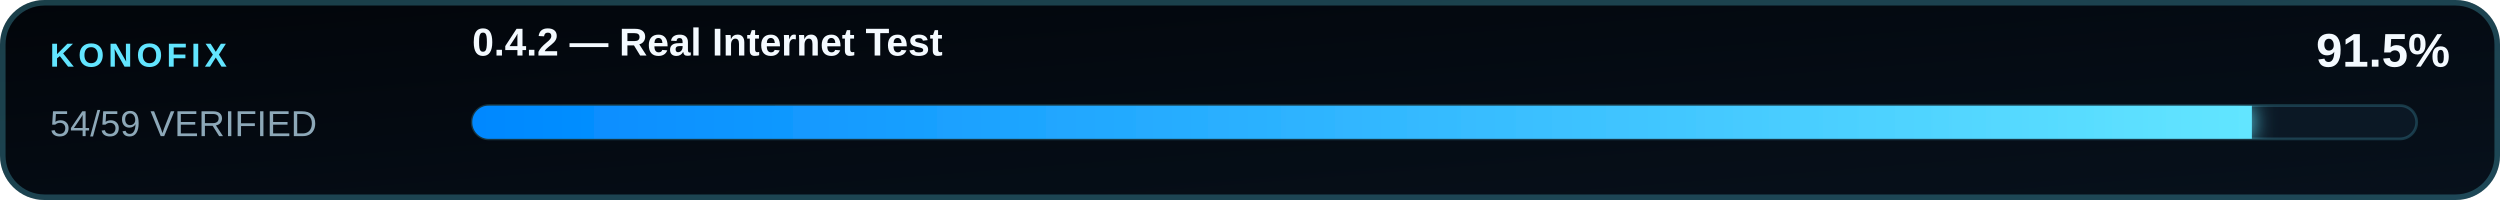
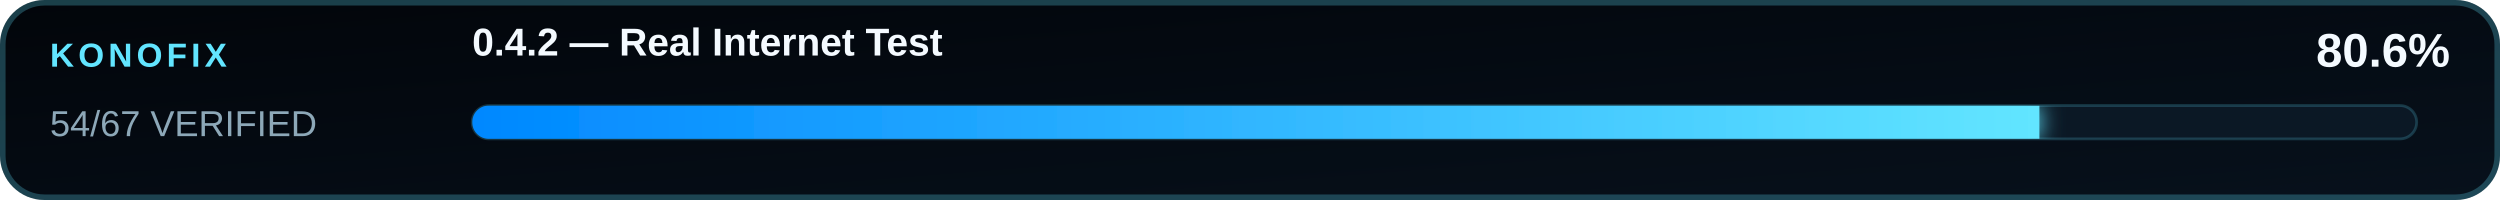
- <svg xmlns="http://www.w3.org/2000/svg" width="900" height="72" viewBox="0 0 900 72" role="img" aria-labelledby="miniTitle miniDesc" data-source="ROADMAP.md" data-completed="54" data-total="59" data-progress-percent="91.5%" data-fill-width="640.678">
+ <svg xmlns="http://www.w3.org/2000/svg" width="900" height="72" viewBox="0 0 900 72" role="img" aria-labelledby="miniTitle miniDesc" data-source="ROADMAP.md" data-completed="54" data-total="67" data-progress-percent="80.6%" data-fill-width="564.179">
  <defs>
    <linearGradient id="progressGradient" x1="0" y1="0" x2="1" y2="0">
      <stop offset="0" stop-color="#0088FF" />
      <stop offset="1" stop-color="#62E5FF" />
    </linearGradient>
    <linearGradient id="surfaceGradient" x1="0" y1="0" x2="1" y2="1">
      <stop offset="0" stop-color="#02050A" />
      <stop offset="1" stop-color="#07111C" />
    </linearGradient>
    <pattern id="grid" width="28" height="28" patternUnits="userSpaceOnUse">
      <path d="M 28 0 L 0 0 0 28" fill="none" stroke="#62E5FF" stroke-opacity="0.035" stroke-width="1" />
    </pattern>
    <filter id="glow" x="-20%" y="-80%" width="140%" height="260%">
      <feGaussianBlur stdDeviation="4" result="blur" />
      <feMerge>
        <feMergeNode in="blur" />
        <feMergeNode in="SourceGraphic" />
      </feMerge>
    </filter>
    <clipPath id="miniTrack">
      <rect x="170" y="38" width="700" height="12" rx="6" />
    </clipPath>
  </defs>
  <rect width="900" height="72" rx="16" fill="url(#surfaceGradient)" />
  <rect x="1" y="1" width="898" height="70" rx="15" fill="none" stroke="#62E5FF" stroke-opacity="0.26" stroke-width="2" />
  <text x="18" y="24" fill="#62E5FF" font-family="Segoe UI, Arial, sans-serif" font-size="12" font-weight="700" letter-spacing="1.5">KONOFIX</text>
-   <text x="18" y="49" fill="#8DA8B8" font-family="Segoe UI, Arial, sans-serif" font-size="13">54/59 VERIFIED</text>
+   <text x="18" y="49" fill="#8DA8B8" font-family="Segoe UI, Arial, sans-serif" font-size="13">54/67 VERIFIED</text>
  <text x="170" y="20" fill="#F4FAFF" font-family="Segoe UI, Arial, sans-serif" font-size="14" font-weight="600">0.4.2 — Real Internet Test</text>
  <rect x="170" y="38" width="700" height="12" rx="6" fill="#0B1825" stroke="#62E5FF" stroke-opacity="0.2" />
-   <rect data-role="progress-fill" x="170" y="38" width="640.678" height="12" fill="url(#progressGradient)" clip-path="url(#miniTrack)" filter="url(#glow)" />
-   <text x="882" y="24" text-anchor="end" fill="#F4FAFF" font-family="Segoe UI, Arial, sans-serif" font-size="17" font-weight="700">91.5%</text>
+   <rect data-role="progress-fill" x="170" y="38" width="564.179" height="12" fill="url(#progressGradient)" clip-path="url(#miniTrack)" filter="url(#glow)" />
+   <text x="882" y="24" text-anchor="end" fill="#F4FAFF" font-family="Segoe UI, Arial, sans-serif" font-size="17" font-weight="700">80.6%</text>
</svg>
